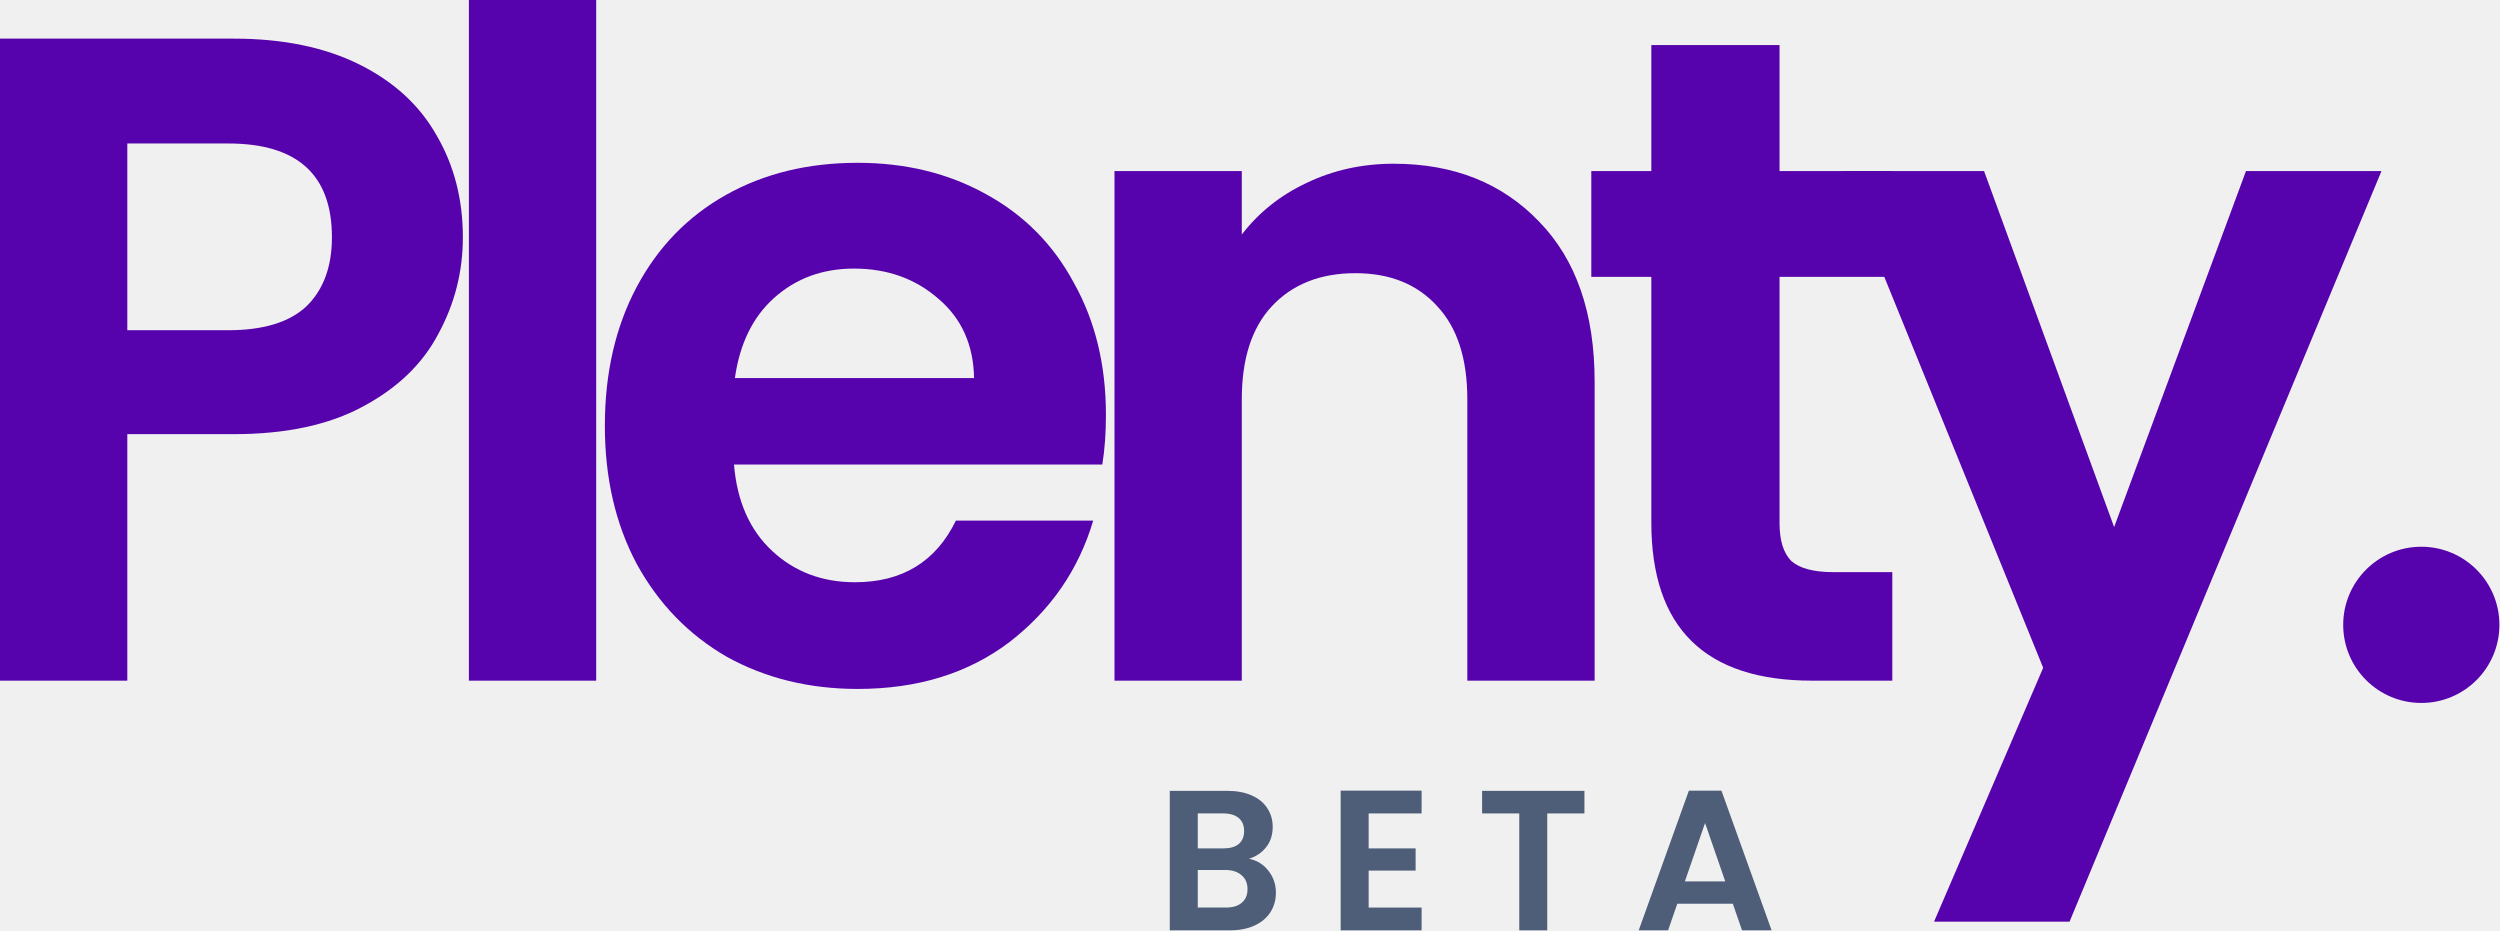
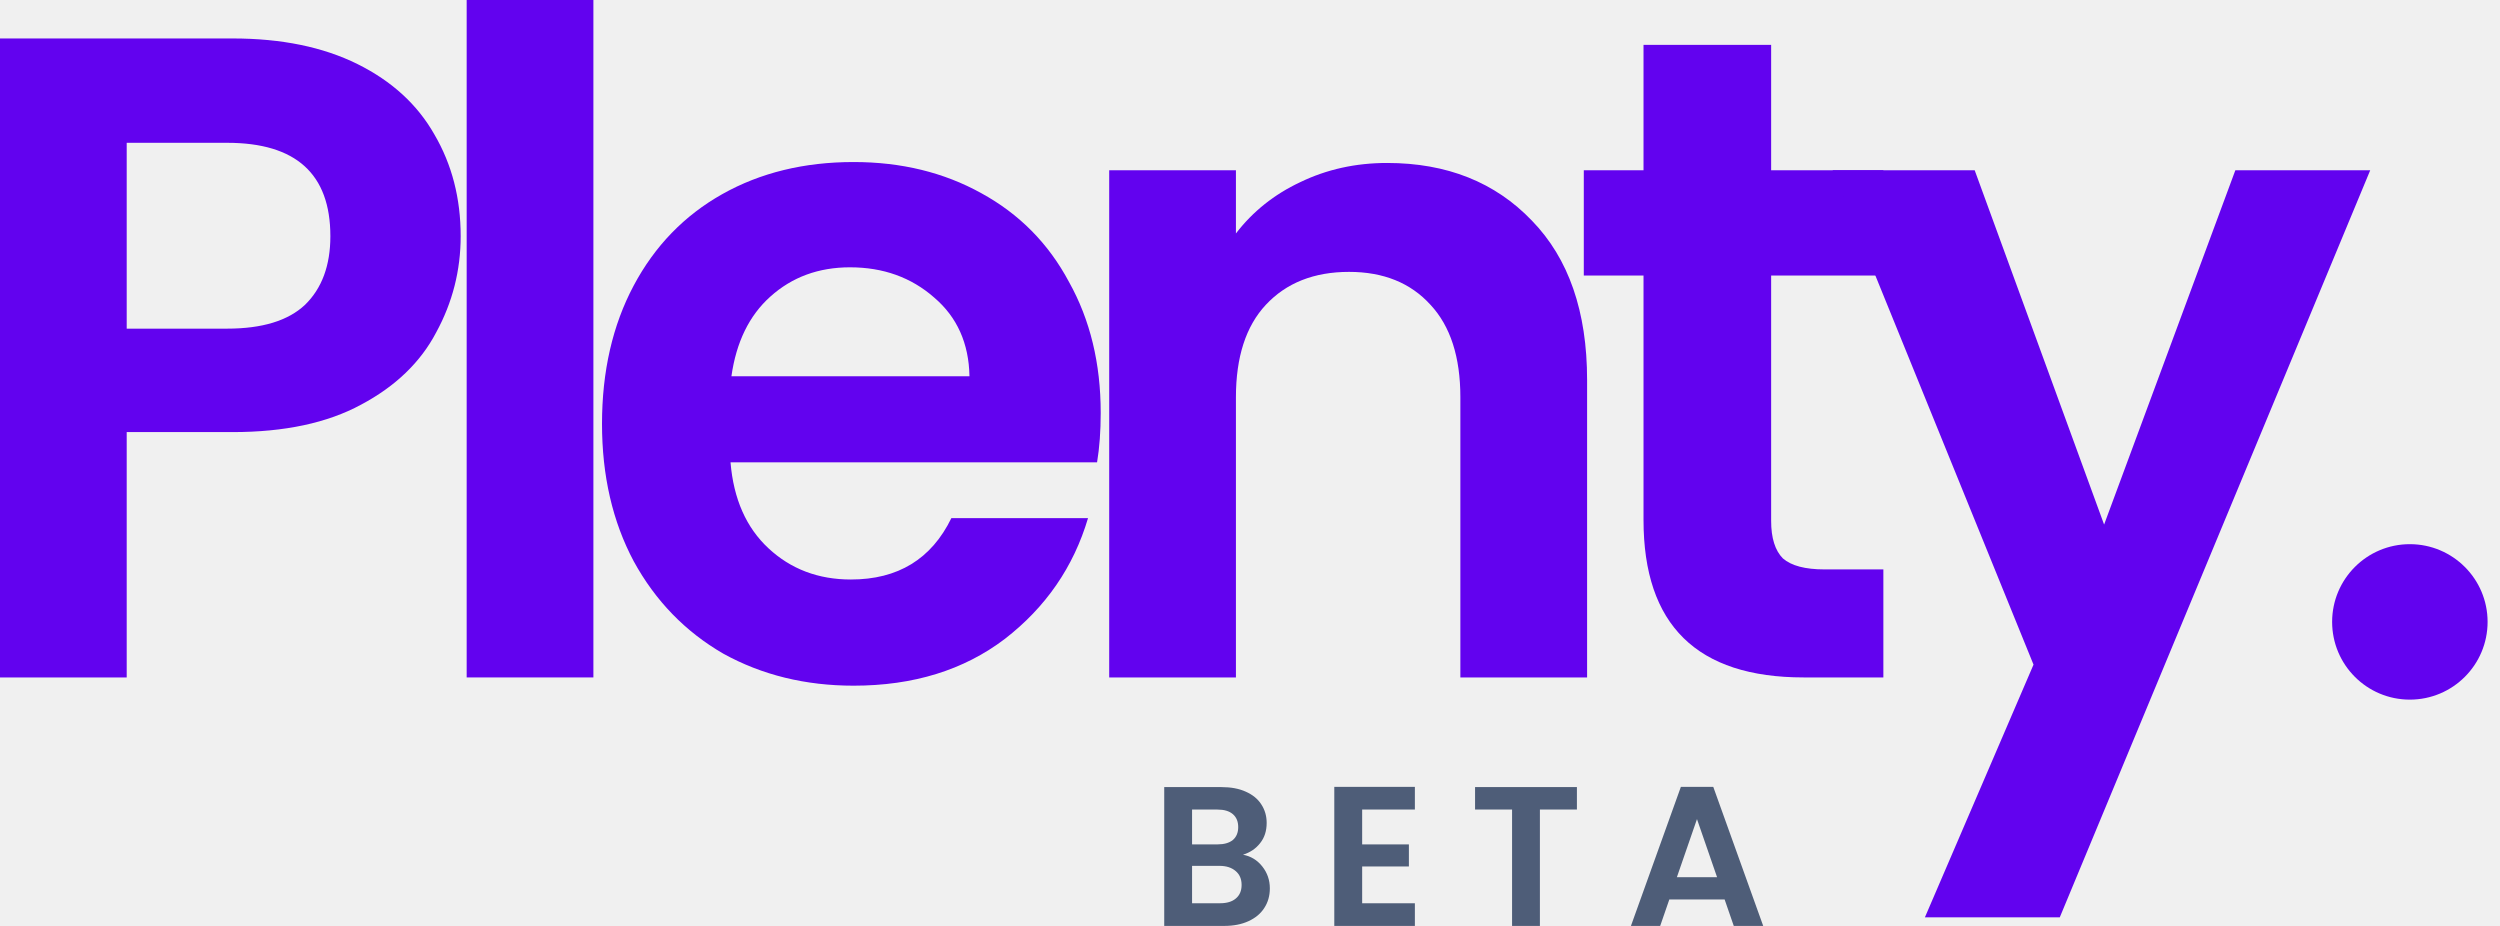
- <svg xmlns="http://www.w3.org/2000/svg" width="1048" height="390" viewBox="0 0 1048 390" fill="none">
-   <path d="M194.038 99.481C194.038 113.877 190.607 127.372 183.745 139.968C177.137 152.564 166.59 162.718 152.104 170.429C137.872 178.141 119.828 181.997 97.972 181.997H53.37V285.334H0V16.195H97.972C118.558 16.195 136.093 19.793 150.579 26.991C165.066 34.189 175.867 44.085 182.983 56.681C190.353 69.277 194.038 83.544 194.038 99.481ZM95.685 138.426C110.425 138.426 121.353 135.084 128.469 128.4C135.585 121.46 139.143 111.82 139.143 99.481C139.143 73.261 124.657 60.151 95.685 60.151H53.37V138.426H95.685Z" fill="#5603AD" />
-   <path d="M249.927 0V285.334H196.557V0H249.927Z" fill="#5603AD" />
-   <path d="M463.608 173.9C463.608 181.611 463.1 188.552 462.083 194.721H307.692C308.962 210.145 314.299 222.226 323.703 230.966C333.106 239.706 344.669 244.076 358.393 244.076C378.216 244.076 392.321 235.465 400.708 218.242H458.271C452.172 238.807 440.481 255.772 423.199 269.139C405.918 282.249 384.697 288.804 359.537 288.804C339.205 288.804 320.907 284.306 304.642 275.309C288.631 266.055 276.051 253.073 266.902 236.365C258.007 219.656 253.559 200.376 253.559 178.527C253.559 156.42 258.007 137.012 266.902 120.303C275.797 103.594 288.25 90.741 304.261 81.744C320.272 72.747 338.697 68.249 359.537 68.249C379.614 68.249 397.531 72.619 413.288 81.359C429.299 90.099 441.625 102.566 450.266 118.761C459.161 134.698 463.608 153.078 463.608 173.9ZM408.332 158.476C408.078 144.595 403.122 133.541 393.465 125.316C383.807 116.833 371.99 112.591 358.012 112.591C344.796 112.591 333.614 116.704 324.465 124.93C315.57 132.899 310.106 144.081 308.073 158.476H408.332Z" fill="#5603AD" />
-   <path d="M584.223 68.634C609.383 68.634 629.714 76.732 645.217 92.926C660.72 108.864 668.471 131.228 668.471 160.018V285.334H615.101V167.345C615.101 150.379 610.908 137.397 602.521 128.4C594.134 119.146 582.698 114.519 568.212 114.519C553.471 114.519 541.781 119.146 533.14 128.4C524.753 137.397 520.56 150.379 520.56 167.345V285.334H467.19V71.719H520.56V98.325C527.676 89.07 536.698 81.873 547.626 76.732C558.808 71.334 571.007 68.634 584.223 68.634Z" fill="#5603AD" />
-   <path d="M745.988 116.062V219.399C745.988 226.596 747.64 231.866 750.943 235.208C754.501 238.292 760.347 239.835 768.479 239.835H793.258V285.334H759.711C714.728 285.334 692.236 263.227 692.236 219.013V116.062H667.076V71.719H692.236V18.894H745.988V71.719H793.258V116.062H745.988Z" fill="#5603AD" />
-   <path d="M998.315 71.719L867.558 386.358H810.757L856.503 279.936L771.874 71.719H831.724L886.238 220.941L941.514 71.719H998.315Z" fill="#5603AD" />
-   <path d="M1047.75 261.935C1047.75 280.018 1033.1 294.677 1015.01 294.677C996.93 294.677 982.271 280.018 982.271 261.935C982.271 243.852 996.93 229.192 1015.01 229.192C1033.1 229.192 1047.75 243.852 1047.75 261.935Z" fill="#5603AD" />
-   <path d="M523.547 360.008C526.842 360.622 529.551 362.27 531.673 364.95C533.796 367.631 534.857 370.703 534.857 374.166C534.857 377.294 534.075 380.058 532.511 382.46C531.003 384.806 528.797 386.649 525.893 387.989C522.988 389.33 519.554 390 515.588 390H490.371V331.523H514.499C518.464 331.523 521.871 332.166 524.72 333.45C527.624 334.735 529.802 336.522 531.255 338.812C532.763 341.102 533.517 343.699 533.517 346.603C533.517 350.01 532.595 352.859 530.752 355.148C528.965 357.438 526.563 359.058 523.547 360.008ZM502.1 355.651H512.823C515.616 355.651 517.766 355.037 519.274 353.808C520.782 352.523 521.536 350.708 521.536 348.363C521.536 346.017 520.782 344.202 519.274 342.917C517.766 341.632 515.616 340.99 512.823 340.99H502.1V355.651ZM513.913 380.449C516.761 380.449 518.967 379.779 520.531 378.439C522.151 377.098 522.961 375.199 522.961 372.742C522.961 370.228 522.123 368.274 520.447 366.877C518.772 365.425 516.51 364.699 513.661 364.699H502.1V380.449H513.913Z" fill="#4E5D78" />
-   <path d="M573.735 340.99V355.651H593.423V364.95H573.735V380.449H595.936V390H562.006V331.439H595.936V340.99H573.735Z" fill="#4E5D78" />
-   <path d="M664.191 331.523V340.99H648.609V390H636.88V340.99H621.297V331.523H664.191Z" fill="#4E5D78" />
-   <path d="M726.407 378.858H703.117L699.264 390H686.948L707.976 331.439H721.632L742.66 390H730.261L726.407 378.858ZM723.224 369.474L714.762 345.011L706.301 369.474H723.224Z" fill="#4E5D78" />
+ <svg xmlns="http://www.w3.org/2000/svg" width="81" height="30" viewBox="0 0 81 30" fill="none">
+   <g clip-path="url(#clip0_514_1136)">
+     <path d="M14.926 7.653C14.926 8.76 14.662 9.798 14.134 10.767C13.626 11.736 12.815 12.517 11.701 13.11C10.606 13.704 9.218 14 7.536 14H4.105V21.949H0V1.246H7.536C9.12 1.246 10.469 1.523 11.583 2.076C12.698 2.63 13.528 3.391 14.076 4.36C14.643 5.329 14.926 6.427 14.926 7.653ZM7.361 10.648C8.494 10.648 9.335 10.391 9.882 9.877C10.43 9.343 10.704 8.602 10.704 7.653C10.704 5.636 9.589 4.627 7.361 4.627H4.105V10.648H7.361Z" fill="#6202EF" />
+     <path d="M19.226 0V21.949H15.12V0H19.226Z" fill="#6202EF" />
+     <path d="M35.663 13.377C35.663 13.97 35.624 14.504 35.545 14.979H23.669C23.767 16.165 24.177 17.095 24.901 17.767C25.624 18.439 26.514 18.776 27.569 18.776C29.094 18.776 30.179 18.113 30.824 16.788H35.252C34.783 18.37 33.884 19.675 32.554 20.703C31.225 21.712 29.593 22.216 27.657 22.216C26.093 22.216 24.686 21.87 23.434 21.178C22.203 20.466 21.235 19.468 20.531 18.182C19.847 16.897 19.505 15.414 19.505 13.733C19.505 12.033 19.847 10.54 20.531 9.254C21.215 7.969 22.173 6.98 23.405 6.288C24.637 5.596 26.054 5.25 27.657 5.25C29.202 5.25 30.58 5.586 31.792 6.258C33.024 6.931 33.972 7.89 34.636 9.136C35.321 10.362 35.663 11.775 35.663 13.377ZM31.411 12.191C31.391 11.123 31.01 10.273 30.267 9.64C29.524 8.987 28.615 8.661 27.54 8.661C26.523 8.661 25.663 8.977 24.959 9.61C24.275 10.223 23.855 11.083 23.698 12.191H31.411Z" fill="#6202EF" />
+     <path d="M44.941 5.28C46.877 5.28 48.441 5.903 49.633 7.148C50.826 8.374 51.422 10.095 51.422 12.309V21.949H47.316V12.873C47.316 11.568 46.994 10.569 46.349 9.877C45.704 9.165 44.824 8.809 43.709 8.809C42.576 8.809 41.676 9.165 41.012 9.877C40.367 10.569 40.044 11.568 40.044 12.873V21.949H35.938V5.517H40.044V7.564C40.591 6.852 41.285 6.298 42.126 5.903C42.986 5.487 43.925 5.28 44.941 5.28Z" fill="#6202EF" />
+     <path d="M57.385 8.928V16.877C57.385 17.431 57.512 17.836 57.766 18.093C58.04 18.331 58.49 18.449 59.115 18.449H61.021V21.949H58.441C54.98 21.949 53.25 20.249 53.25 16.848V8.928H51.315V5.517H53.25V1.453H57.385V5.517H61.021V8.928H57.385Z" fill="#6202EF" />
+     <path d="M76.795 5.517L66.737 29.721H62.367L65.886 21.534L59.376 5.517H63.98L68.173 16.996L72.425 5.517H76.795Z" fill="#6202EF" />
+     <path d="M80.598 20.149C80.598 21.541 79.47 22.668 78.079 22.668C76.688 22.668 75.561 21.541 75.561 20.149C75.561 18.759 76.688 17.631 78.079 17.631C79.47 17.631 80.598 18.759 80.598 20.149Z" fill="#6202EF" />
+     <path d="M40.273 27.693C40.526 27.74 40.735 27.867 40.898 28.073C41.061 28.279 41.143 28.516 41.143 28.782C41.143 29.023 41.083 29.235 40.962 29.42C40.846 29.6 40.677 29.742 40.453 29.845C40.23 29.948 39.966 30 39.66 30H37.721V25.502H39.577C39.882 25.502 40.144 25.551 40.363 25.65C40.586 25.749 40.754 25.886 40.866 26.062C40.982 26.238 41.04 26.438 41.04 26.662C41.04 26.924 40.969 27.143 40.827 27.319C40.69 27.495 40.505 27.62 40.273 27.693ZM38.623 27.358H39.448C39.663 27.358 39.828 27.31 39.944 27.216C40.06 27.117 40.118 26.977 40.118 26.797C40.118 26.617 40.06 26.477 39.944 26.378C39.828 26.279 39.663 26.23 39.448 26.23H38.623V27.358ZM39.532 29.265C39.751 29.265 39.92 29.214 40.041 29.111C40.165 29.008 40.228 28.861 40.228 28.672C40.228 28.479 40.163 28.329 40.034 28.221C39.905 28.11 39.731 28.054 39.512 28.054H38.623V29.265H39.532Z" fill="#4E5D78" />
+     <path d="M44.134 26.23V27.358H45.648V28.073H44.134V29.265H45.842V30H43.231V25.495H45.842V26.23H44.134Z" fill="#4E5D78" />
+     <path d="M51.092 25.502V26.23H49.893V30H48.991V26.23H47.792V25.502H51.092Z" fill="#4E5D78" />
+     <path d="M55.878 29.143H54.086L53.79 30H52.842L54.46 25.495H55.51L57.128 30H56.174L55.878 29.143ZM55.633 28.421L54.982 26.539L54.331 28.421H55.633Z" fill="#4E5D78" />
+   </g>
+   <defs>
+     <clipPath id="clip0_514_1136">
+       <rect width="81" height="30" fill="white" />
+     </clipPath>
+   </defs>
</svg>
